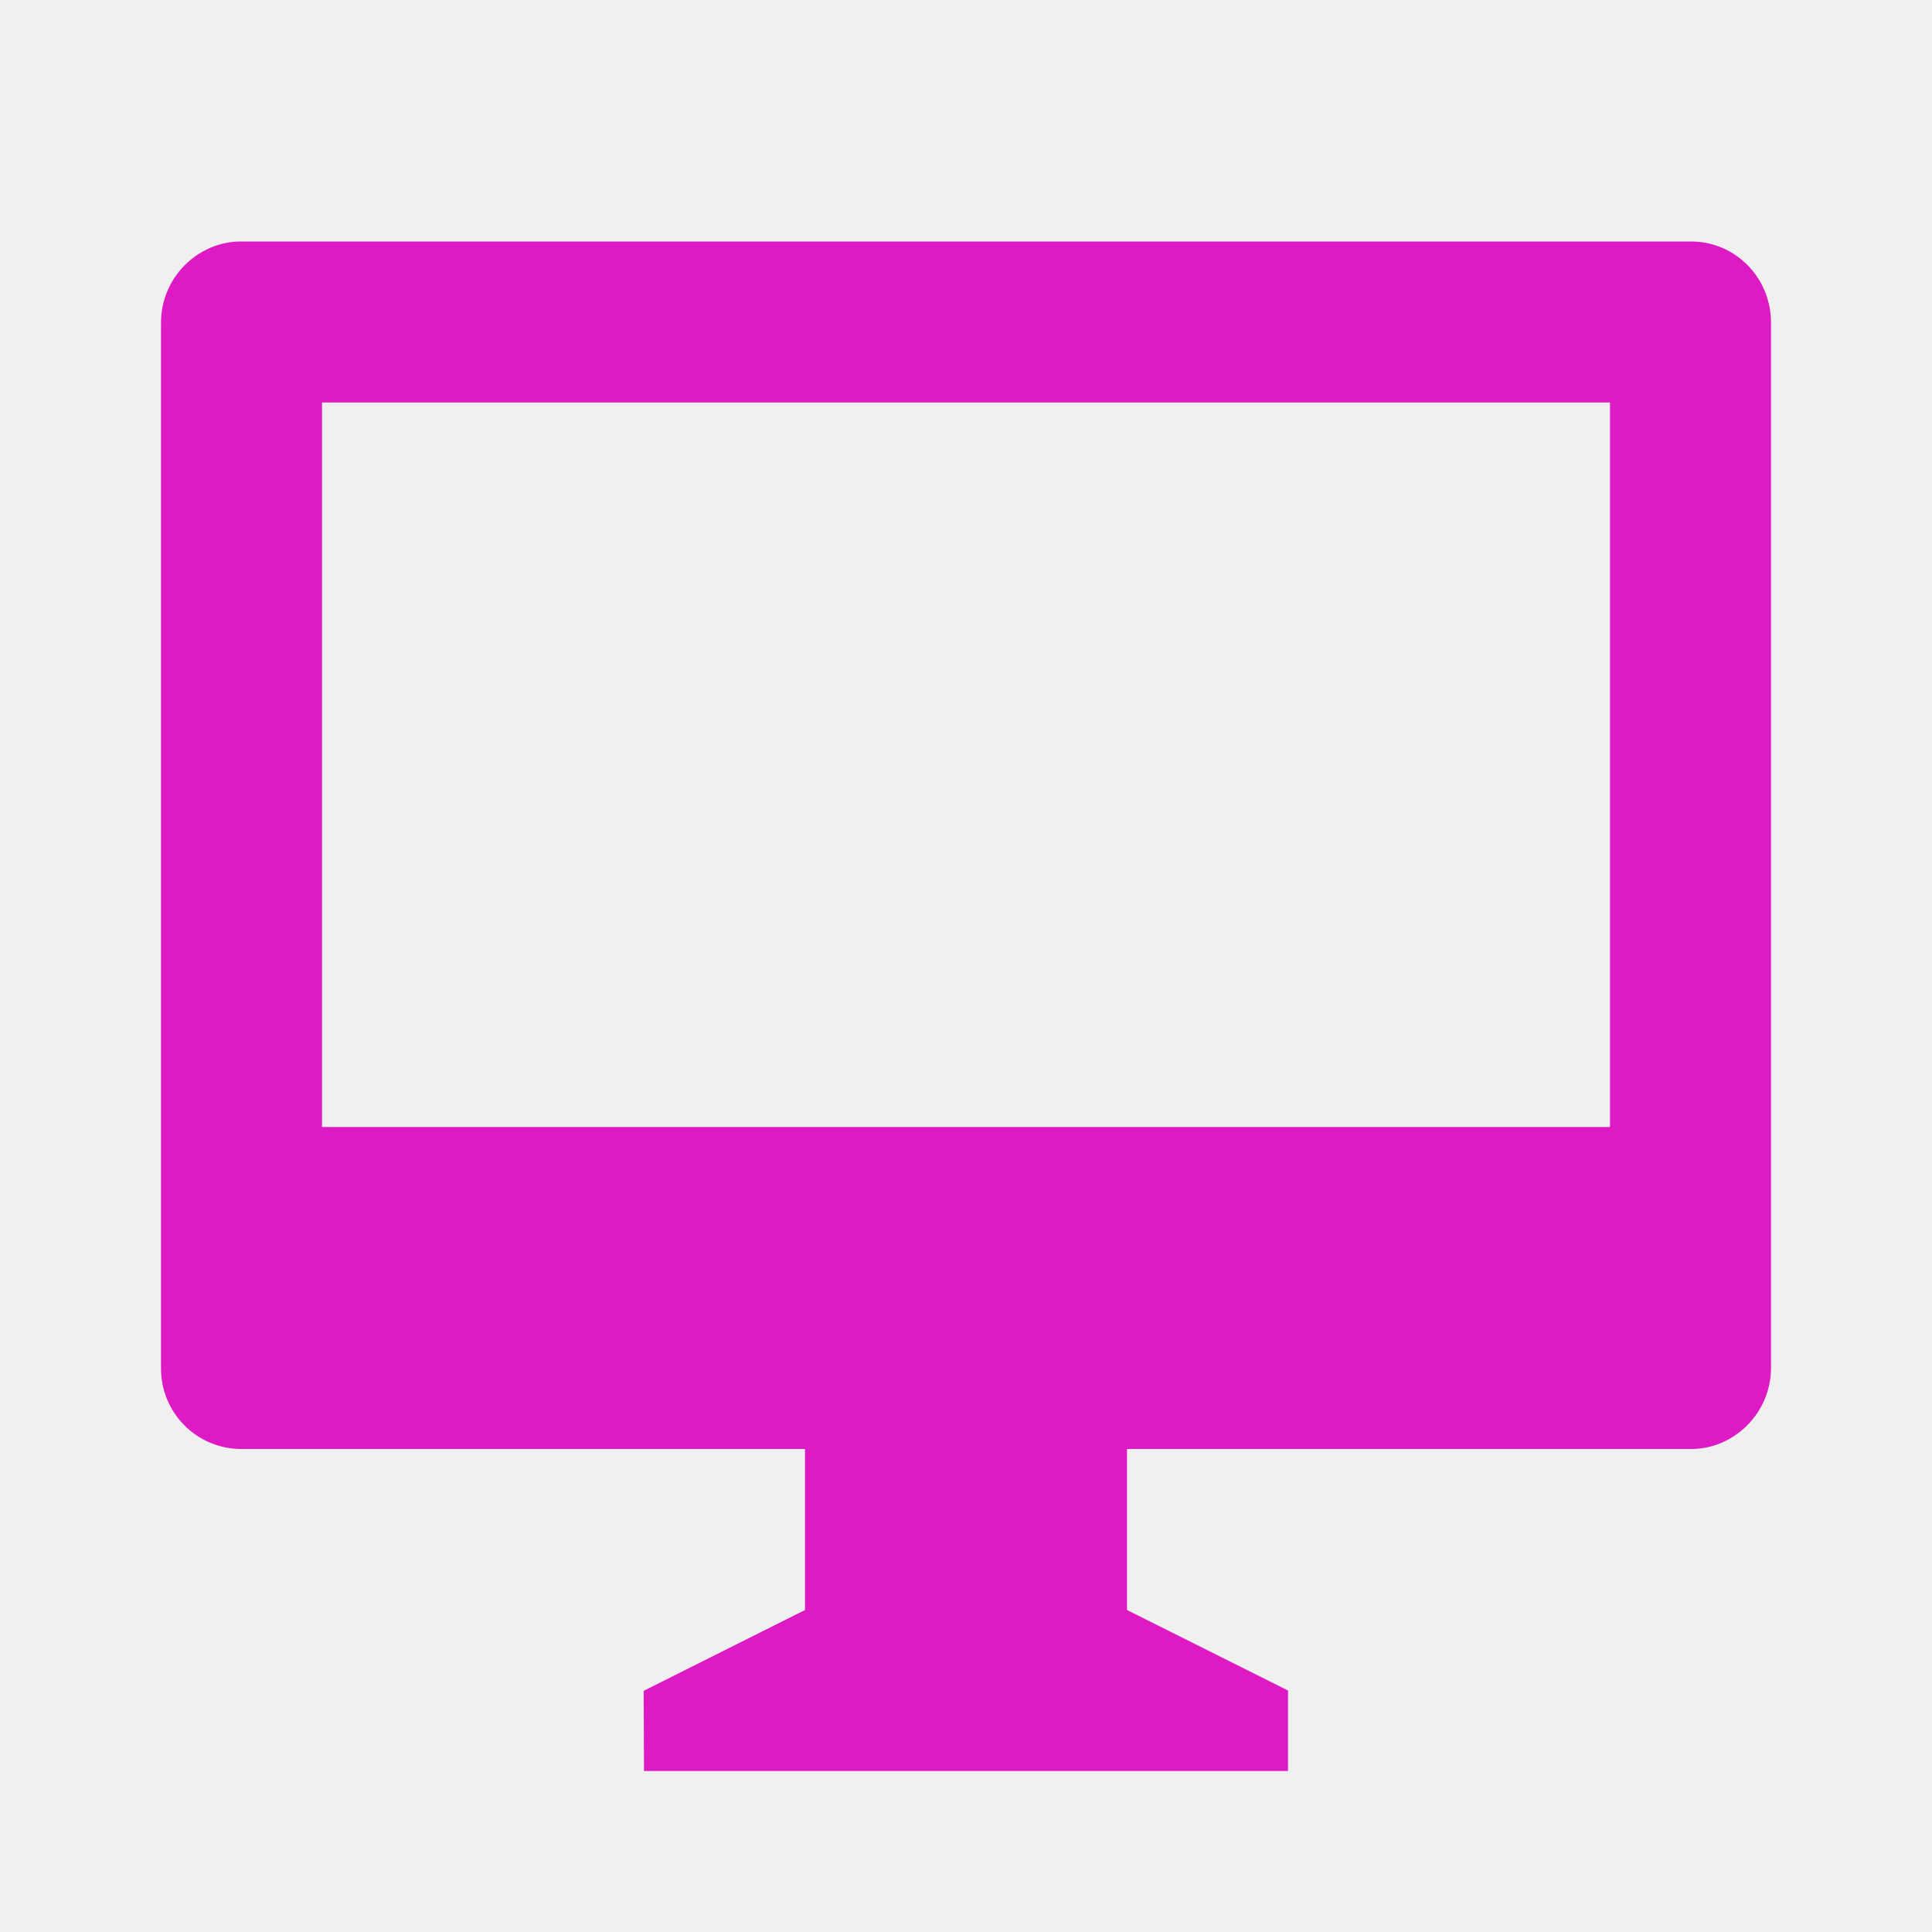
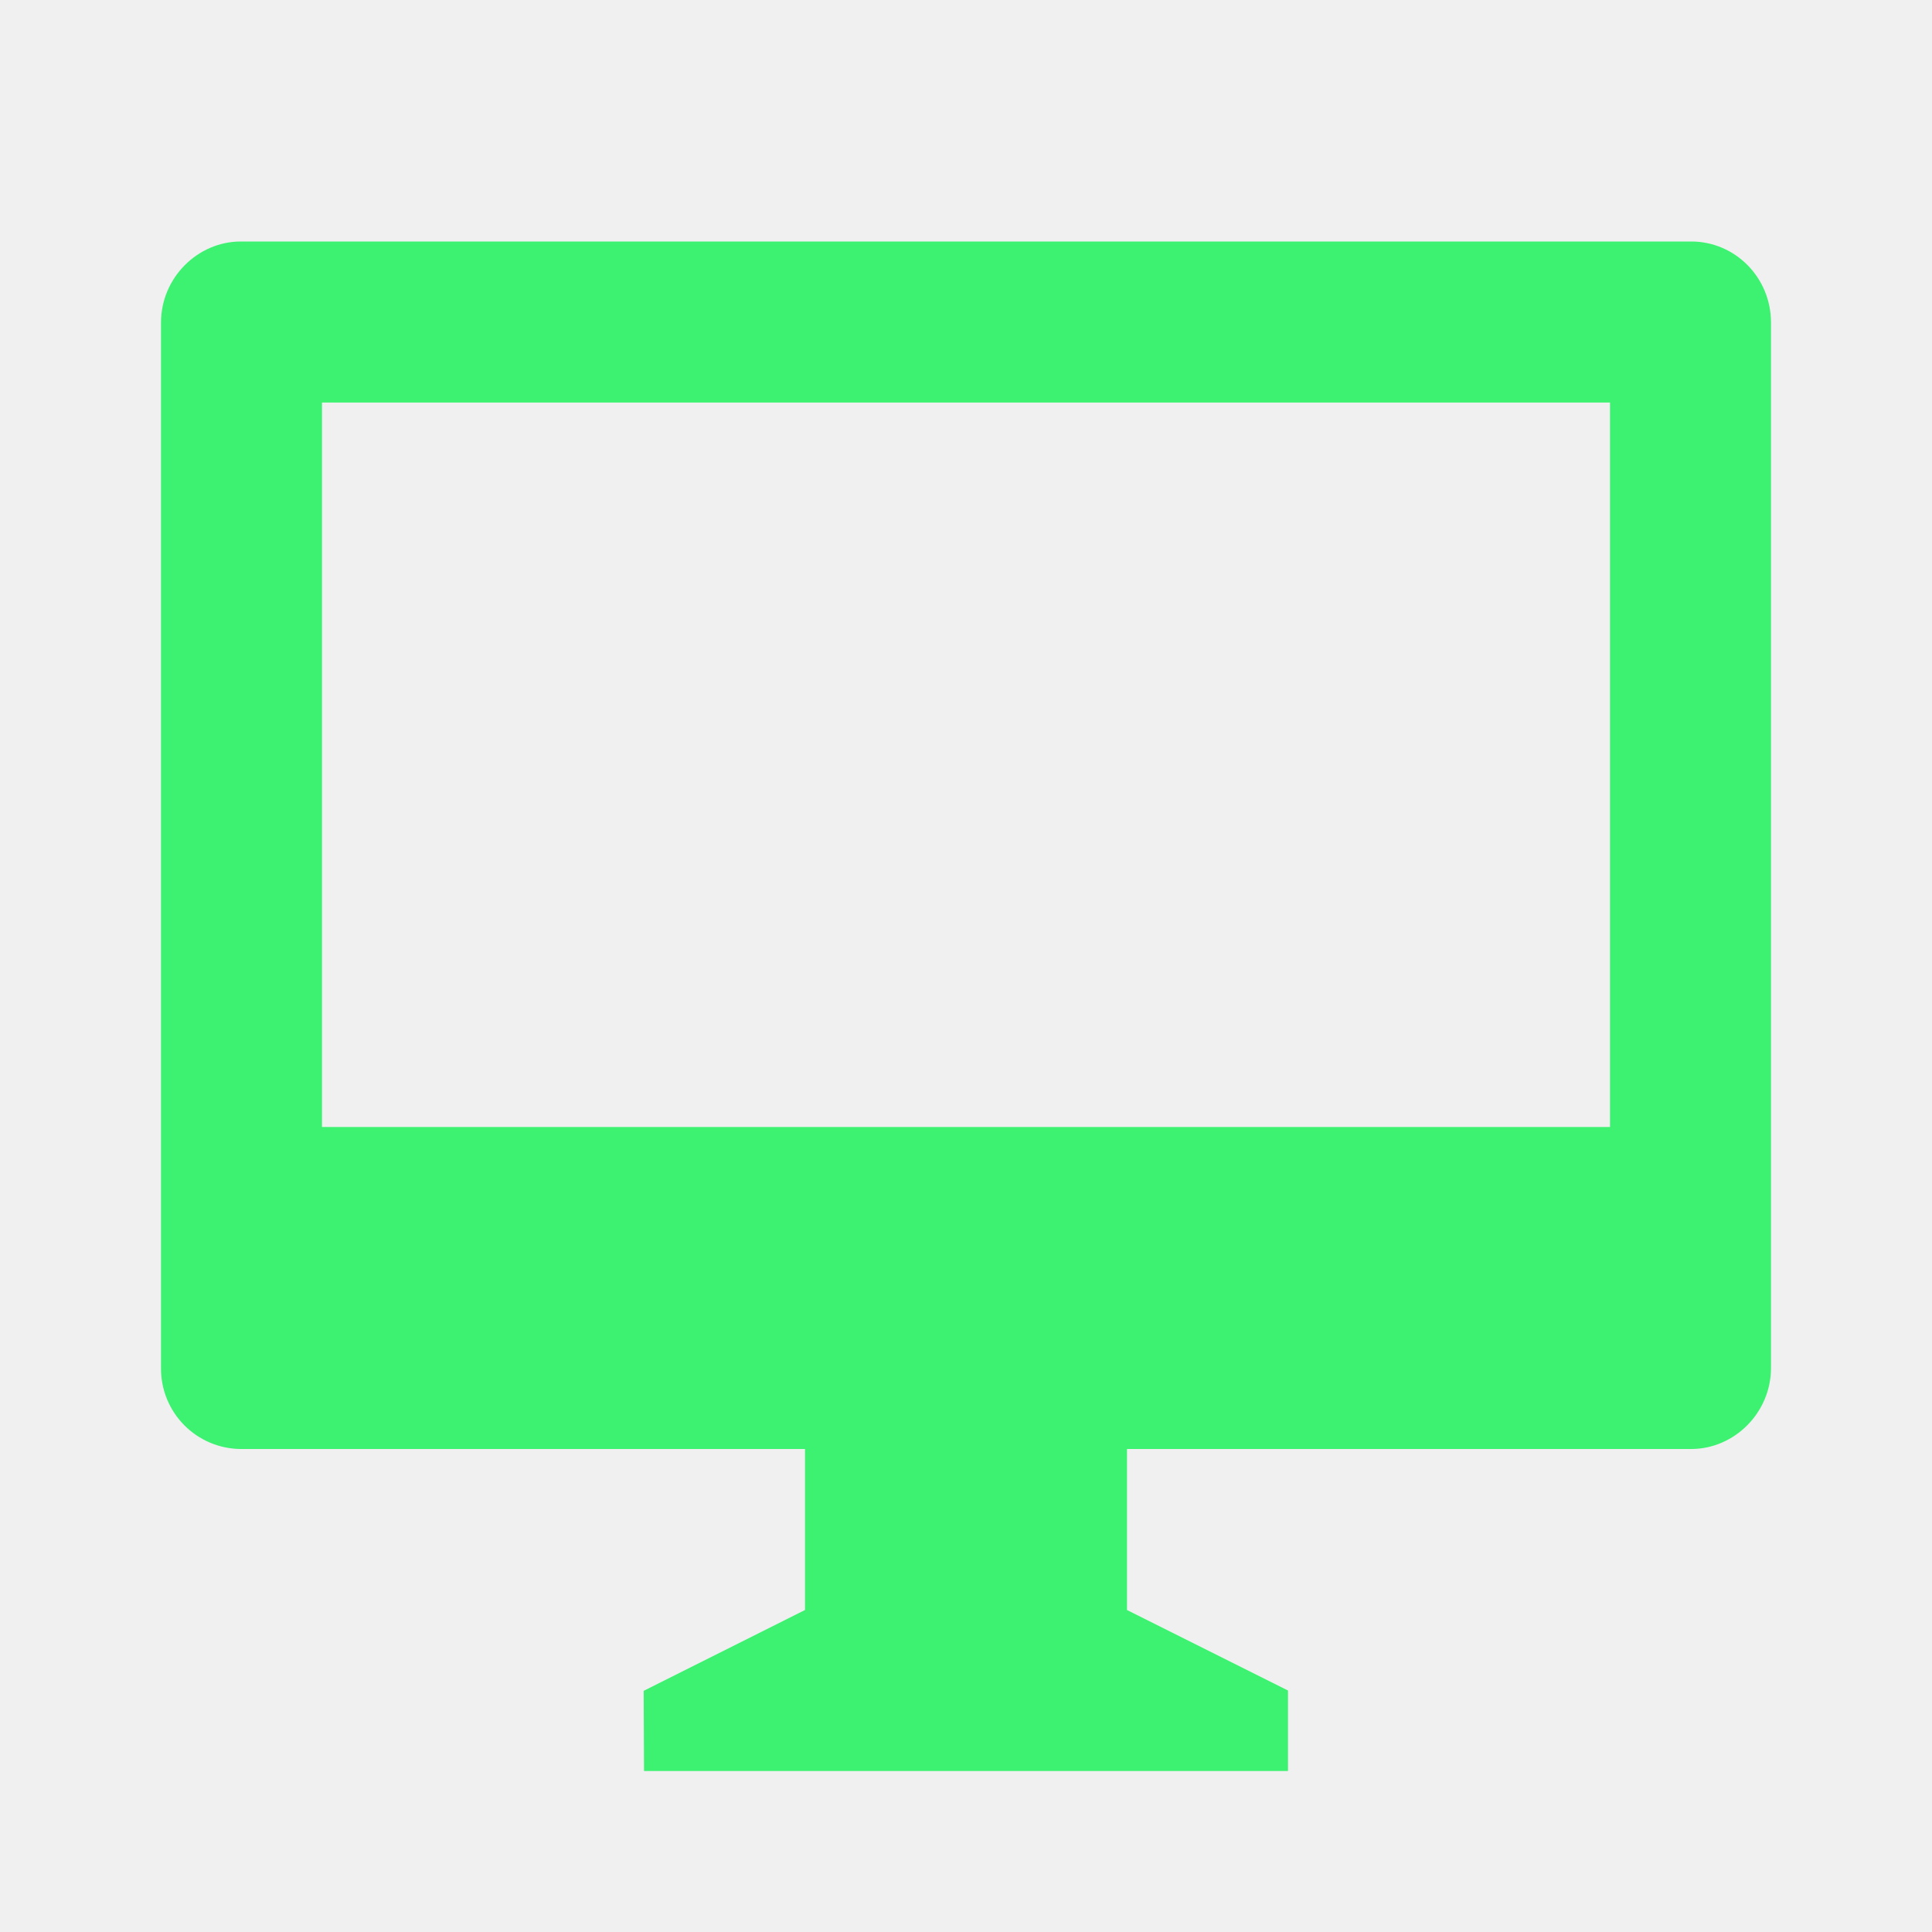
- <svg xmlns="http://www.w3.org/2000/svg" width="90" height="90" viewBox="0 0 90 90" fill="none">
-   <g clip-path="url(#clip0_183_302)">
-     <mask id="mask0_183_302" style="mask-type:luminance" maskUnits="userSpaceOnUse" x="0" y="0" width="90" height="90">
-       <path d="M90 0H0V90H90V0Z" fill="white" />
+ <svg xmlns="http://www.w3.org/2000/svg" width="71" height="71" viewBox="0 0 71 71" fill="none">
+   <g clip-path="url(#clip0_193_124)">
+     <mask id="mask0_193_124" style="mask-type:luminance" maskUnits="userSpaceOnUse" x="0" y="0" width="71" height="71">
+       <path d="M71 0H0V71H71V0Z" fill="white" />
    </mask>
-     <g mask="url(#mask0_183_302)">
-       <path d="M52.5 67.5V75L60 78.75V82.5H30L29.985 78.765L37.5 75V67.5H11.22C10.727 67.497 10.241 67.397 9.787 67.206C9.333 67.014 8.922 66.735 8.576 66.384C8.231 66.033 7.958 65.618 7.773 65.161C7.588 64.705 7.496 64.216 7.5 63.724V15.026C7.5 12.941 9.206 11.25 11.22 11.25H78.78C80.835 11.25 82.5 12.934 82.5 15.026V63.724C82.5 65.809 80.794 67.5 78.78 67.5H52.5ZM15 18.75V52.5H75V18.75H15Z" fill="#DE1AC4" />
+     <g mask="url(#mask0_193_124)">
+       <path d="M41.417 53.25V59.167L47.333 62.125V65.083H23.667L23.655 62.137L29.583 59.167V53.25H8.851C8.463 53.248 8.079 53.169 7.721 53.018C7.363 52.867 7.038 52.646 6.766 52.37C6.493 52.093 6.278 51.765 6.132 51.405C5.986 51.045 5.913 50.659 5.917 50.271V11.854C5.917 10.209 7.263 8.875 8.851 8.875H62.149C63.77 8.875 65.083 10.203 65.083 11.854V50.271C65.083 51.916 63.737 53.25 62.149 53.25H41.417ZM11.833 14.792V41.417H59.167V14.792H11.833Z" fill="#3CF270" />
    </g>
  </g>
  <defs>
-     <clipPath id="clip0_183_302">
-       <rect width="90" height="90" fill="white" />
+     <clipPath id="clip0_193_124">
+       <rect width="71" height="71" fill="white" />
    </clipPath>
  </defs>
</svg>
